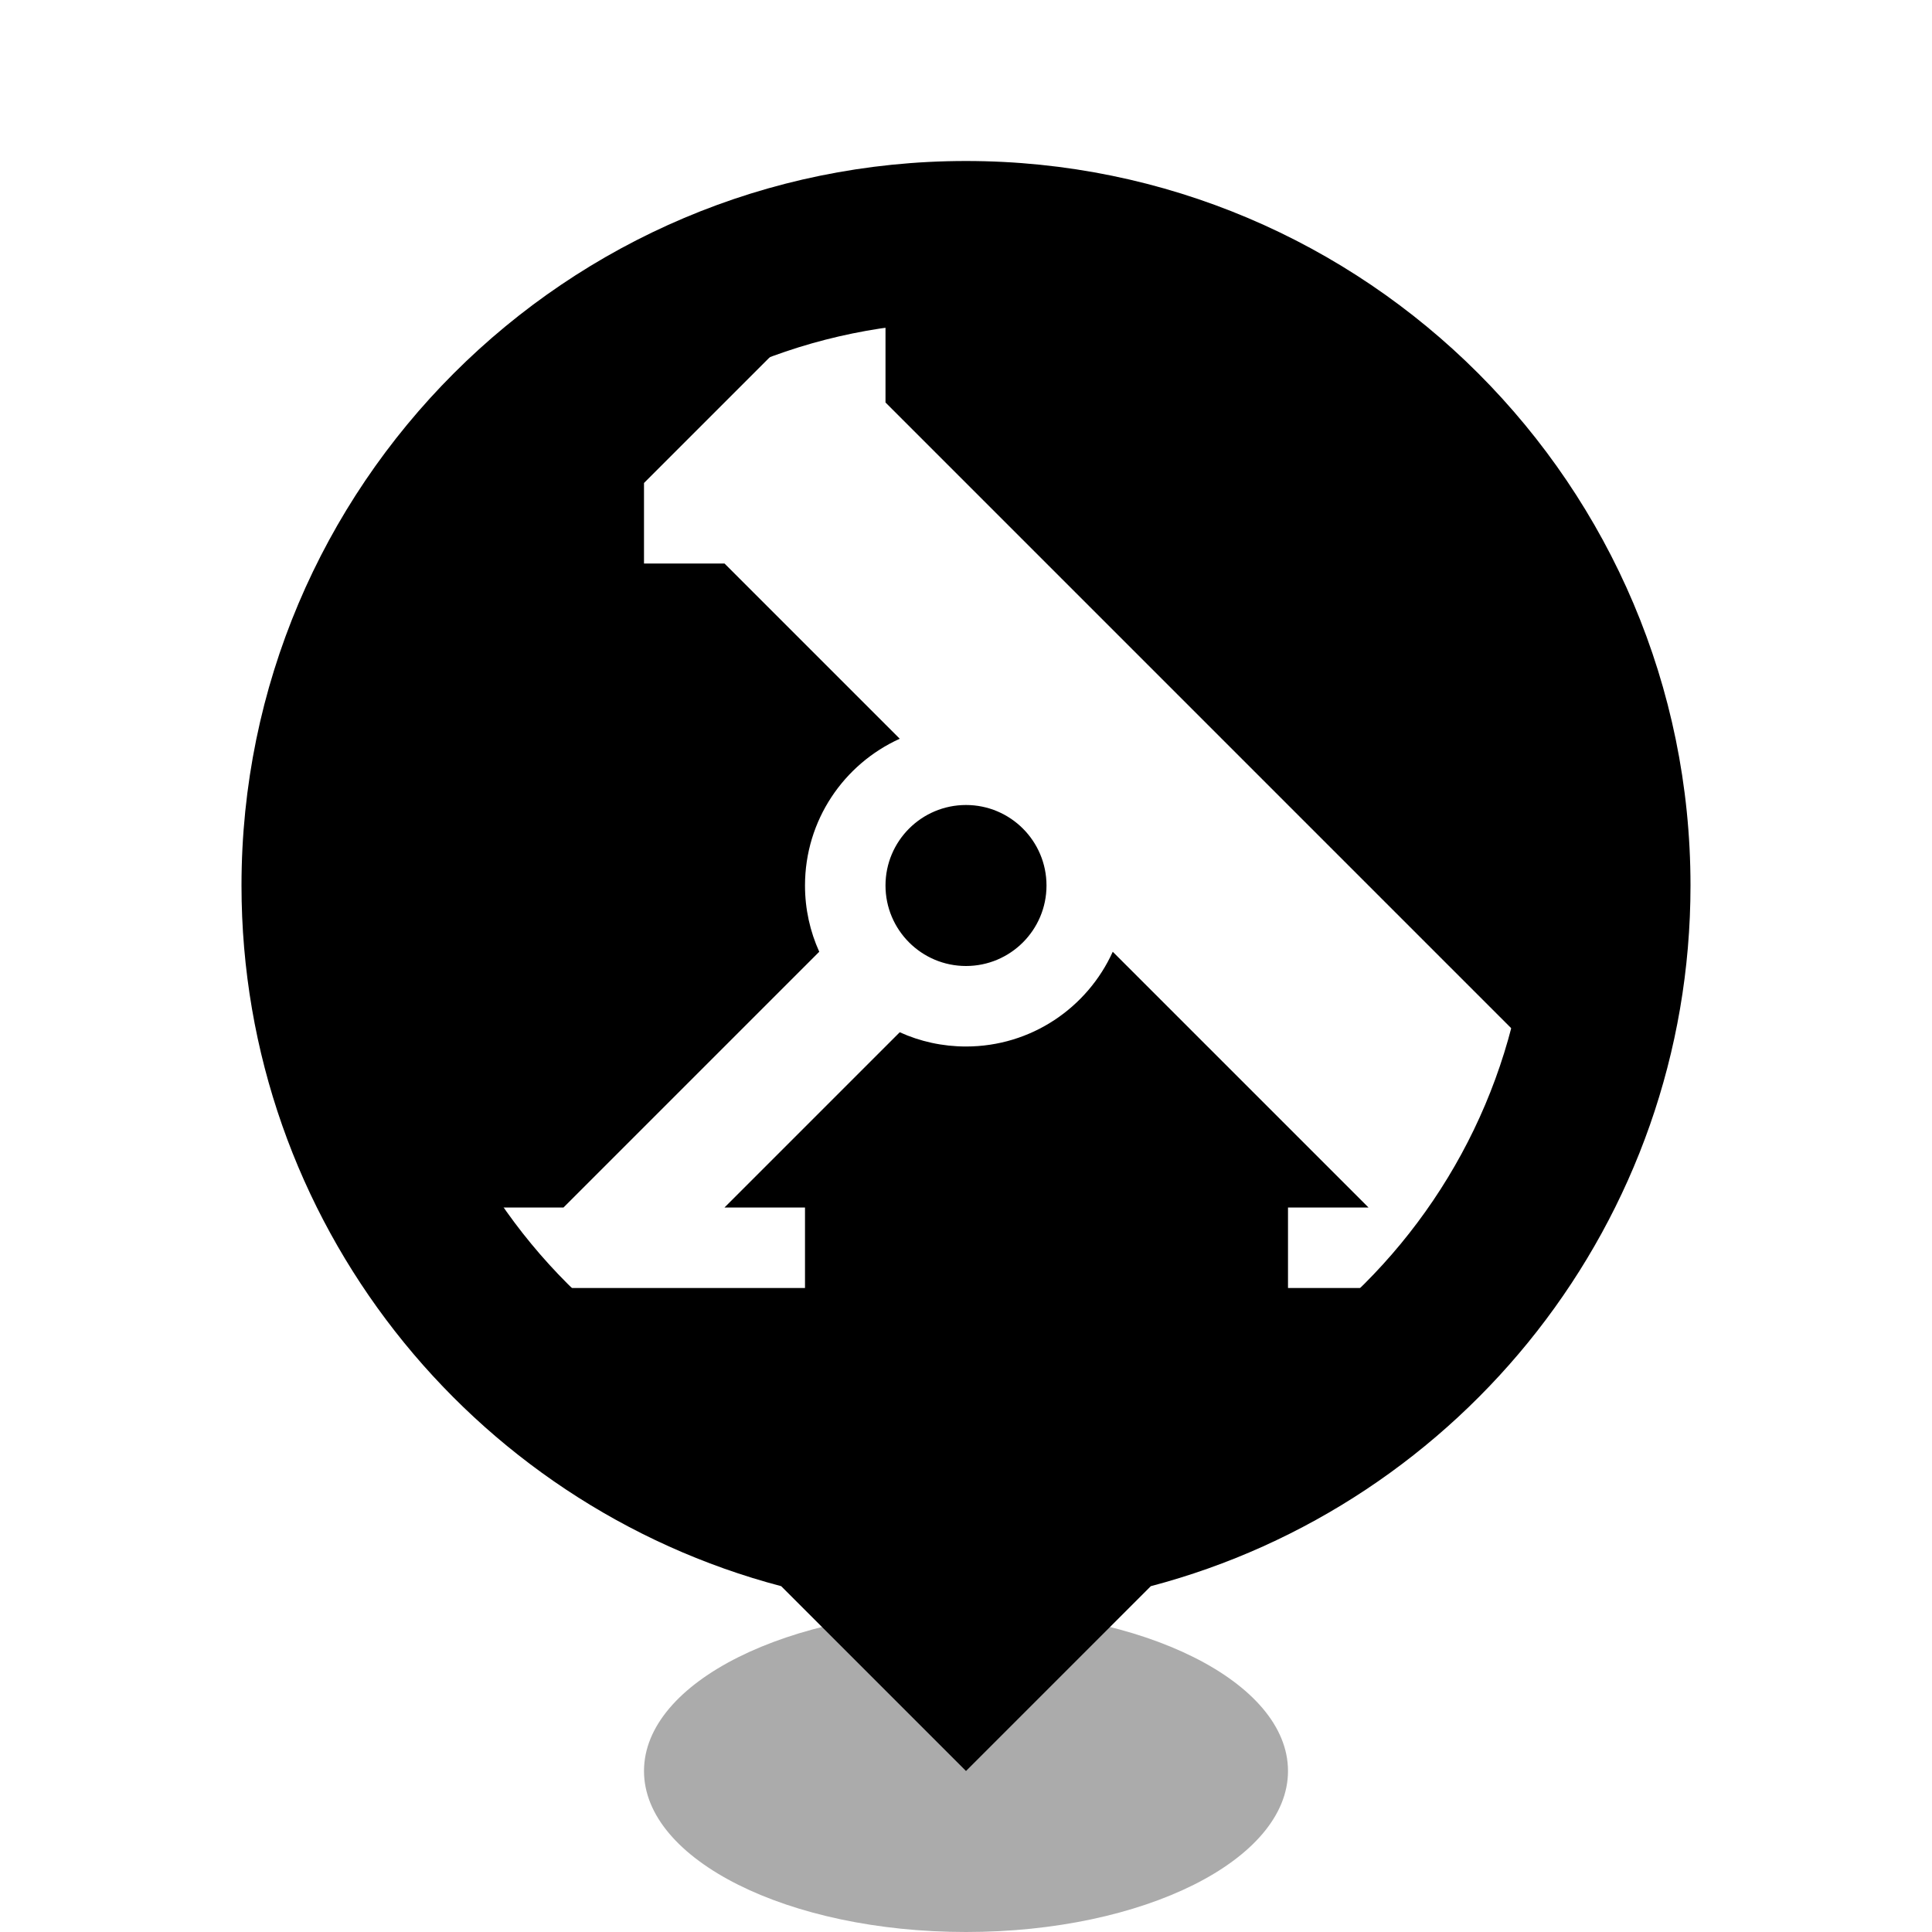
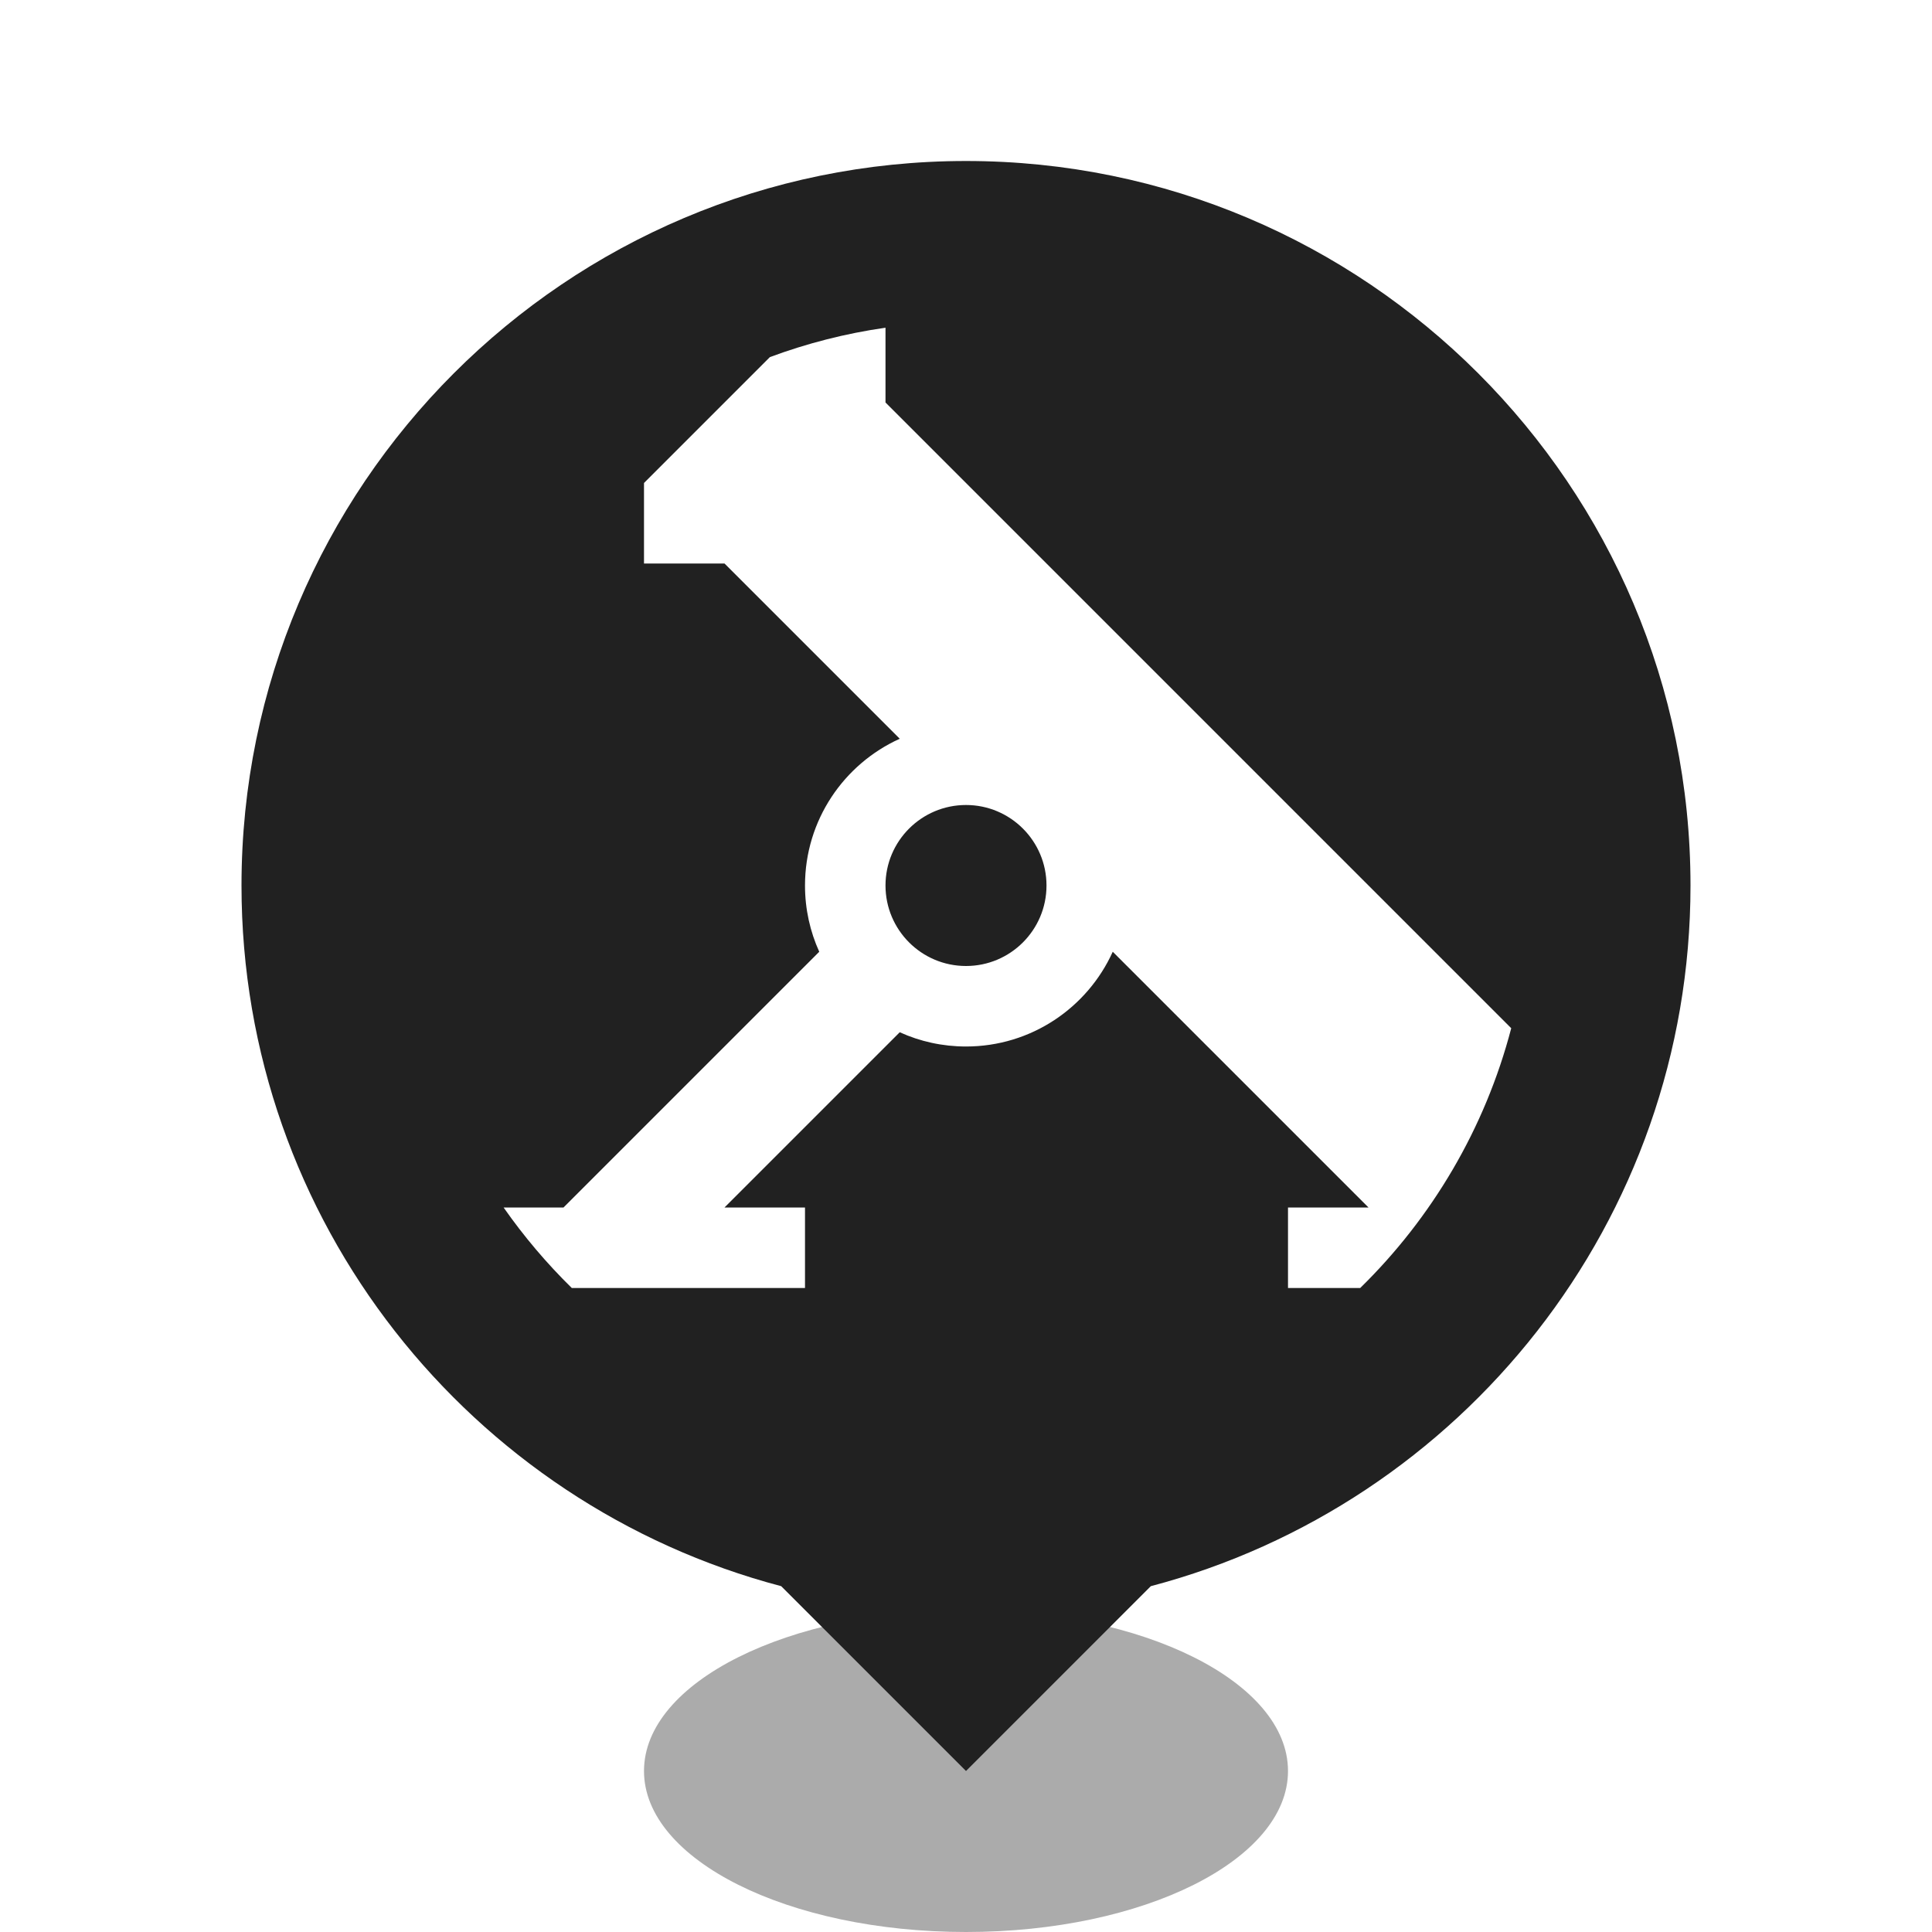
<svg xmlns="http://www.w3.org/2000/svg" style="isolation:isolate" viewBox="0 0 24 24" width="24" height="24">
  <defs>
-     <clipPath id="_clipPath_IgHjCm0RfKktCSSToeCIoVc7kVMO7UGv">
+     <clipPath id="_clipPath_guTindobe1U6Tuu06ncagLBTJL3tcFIW">
      <rect width="24" height="24" />
    </clipPath>
  </defs>
-   <g clip-path="url(#_clipPath_IgHjCm0RfKktCSSToeCIoVc7kVMO7UGv)">
+   <g clip-path="url(#_clipPath_guTindobe1U6Tuu06ncagLBTJL3tcFIW)">
    <path d=" M 8 22 C 8 20.896 9.792 20 12 20 C 14.208 20 16 20.896 16 22 C 16 23.104 14.208 24 12 24 C 9.792 24 8 23.104 8 22 Z " fill="rgb(0,0,0)" fill-opacity="0.33" />
-     <path d=" M 4 11 C 4 6.585 7.585 3 12 3 C 16.415 3 20 6.585 20 11 C 20 15.415 16.415 19 12 19 C 7.585 19 4 15.415 4 11 Z " fill="rgb(255,255,255)" />
-     <g style="isolation:isolate" id="mortar">
-       <path d=" M 11 11 C 11 10.448 11.448 10 12 10 C 12.552 10 13 10.448 13 11 C 13 11.552 12.552 12 12 12 C 11.448 12 11 11.552 11 11 L 11 11 Z  M 13.823 11.823 L 17 15 L 16 15 L 16 16 L 18.243 16 C 16.777 17.828 14.524 19 12 19 C 7.585 19 4 15.415 4 11 C 4 6.585 7.585 3 12 3 C 16.415 3 20 6.585 20 11 C 20 11.901 19.851 12.767 19.576 13.576 L 19.576 13.576 L 11 5 L 11 4 L 10 4 L 8 6 L 8 7 L 9 7 L 11.177 9.177 C 10.483 9.491 10 10.189 10 11 L 10 11 C 10 11.293 10.063 11.572 10.177 11.823 L 7 15 L 6 15 L 6 16 L 6 16 L 10 16 L 10 15 L 9 15 L 11.177 12.823 C 11.428 12.937 11.707 13 12 13 C 12.811 13 13.509 12.517 13.823 11.823 Z " fill-rule="evenodd" fill="rgb(0,0,0)" />
-     </g>
-     <path d=" M 14.296 19.704 L 12 22 L 9.704 19.704 C 5.847 18.688 3 15.174 3 11 C 3 6.033 7.033 2 12 2 C 16.967 2 21 6.033 21 11 C 21 15.174 18.153 18.688 14.296 19.704 Z  M 5 11 C 5 7.137 8.137 4 12 4 C 15.863 4 19 7.137 19 11 C 19 14.863 15.863 18 12 18 C 8.137 18 5 14.863 5 11 Z " fill-rule="evenodd" fill="rgb(0,0,0)" />
+     <path d=" M 14.296 19.704 L 12 22 L 9.704 19.704 C 5.847 18.688 3 15.174 3 11 C 3 6.033 7.033 2 12 2 C 16.967 2 21 6.033 21 11 C 21 15.174 18.153 18.688 14.296 19.704 Z " fill-rule="evenodd" fill="rgb(33,33,33)" />
+     <path d=" M 6.256 15 L 7 15 L 10.177 11.823 L 10.177 11.823 C 10.063 11.572 10 11.293 10 11 C 10 10.189 10.483 9.491 11.177 9.177 L 9 7 L 8 7 L 8 6 L 9.564 4.436 C 10.022 4.266 10.502 4.142 11 4.071 L 11 5 L 18.773 12.773 C 18.448 14.017 17.789 15.127 16.897 16 L 16 16 L 16 15 L 17 15 L 13.823 11.823 C 13.509 12.517 12.811 13 12 13 C 11.707 13 11.428 12.937 11.177 12.823 L 9 15 L 10 15 L 10 16 L 7.103 16 C 6.791 15.694 6.507 15.359 6.256 15 Z  M 11 11 C 11 10.448 11.448 10 12 10 C 12.552 10 13 10.448 13 11 C 13 11.552 12.552 12 12 12 C 11.448 12 11 11.552 11 11 L 11 11 Z " fill-rule="evenodd" fill="rgb(255,255,255)" />
  </g>
</svg>
